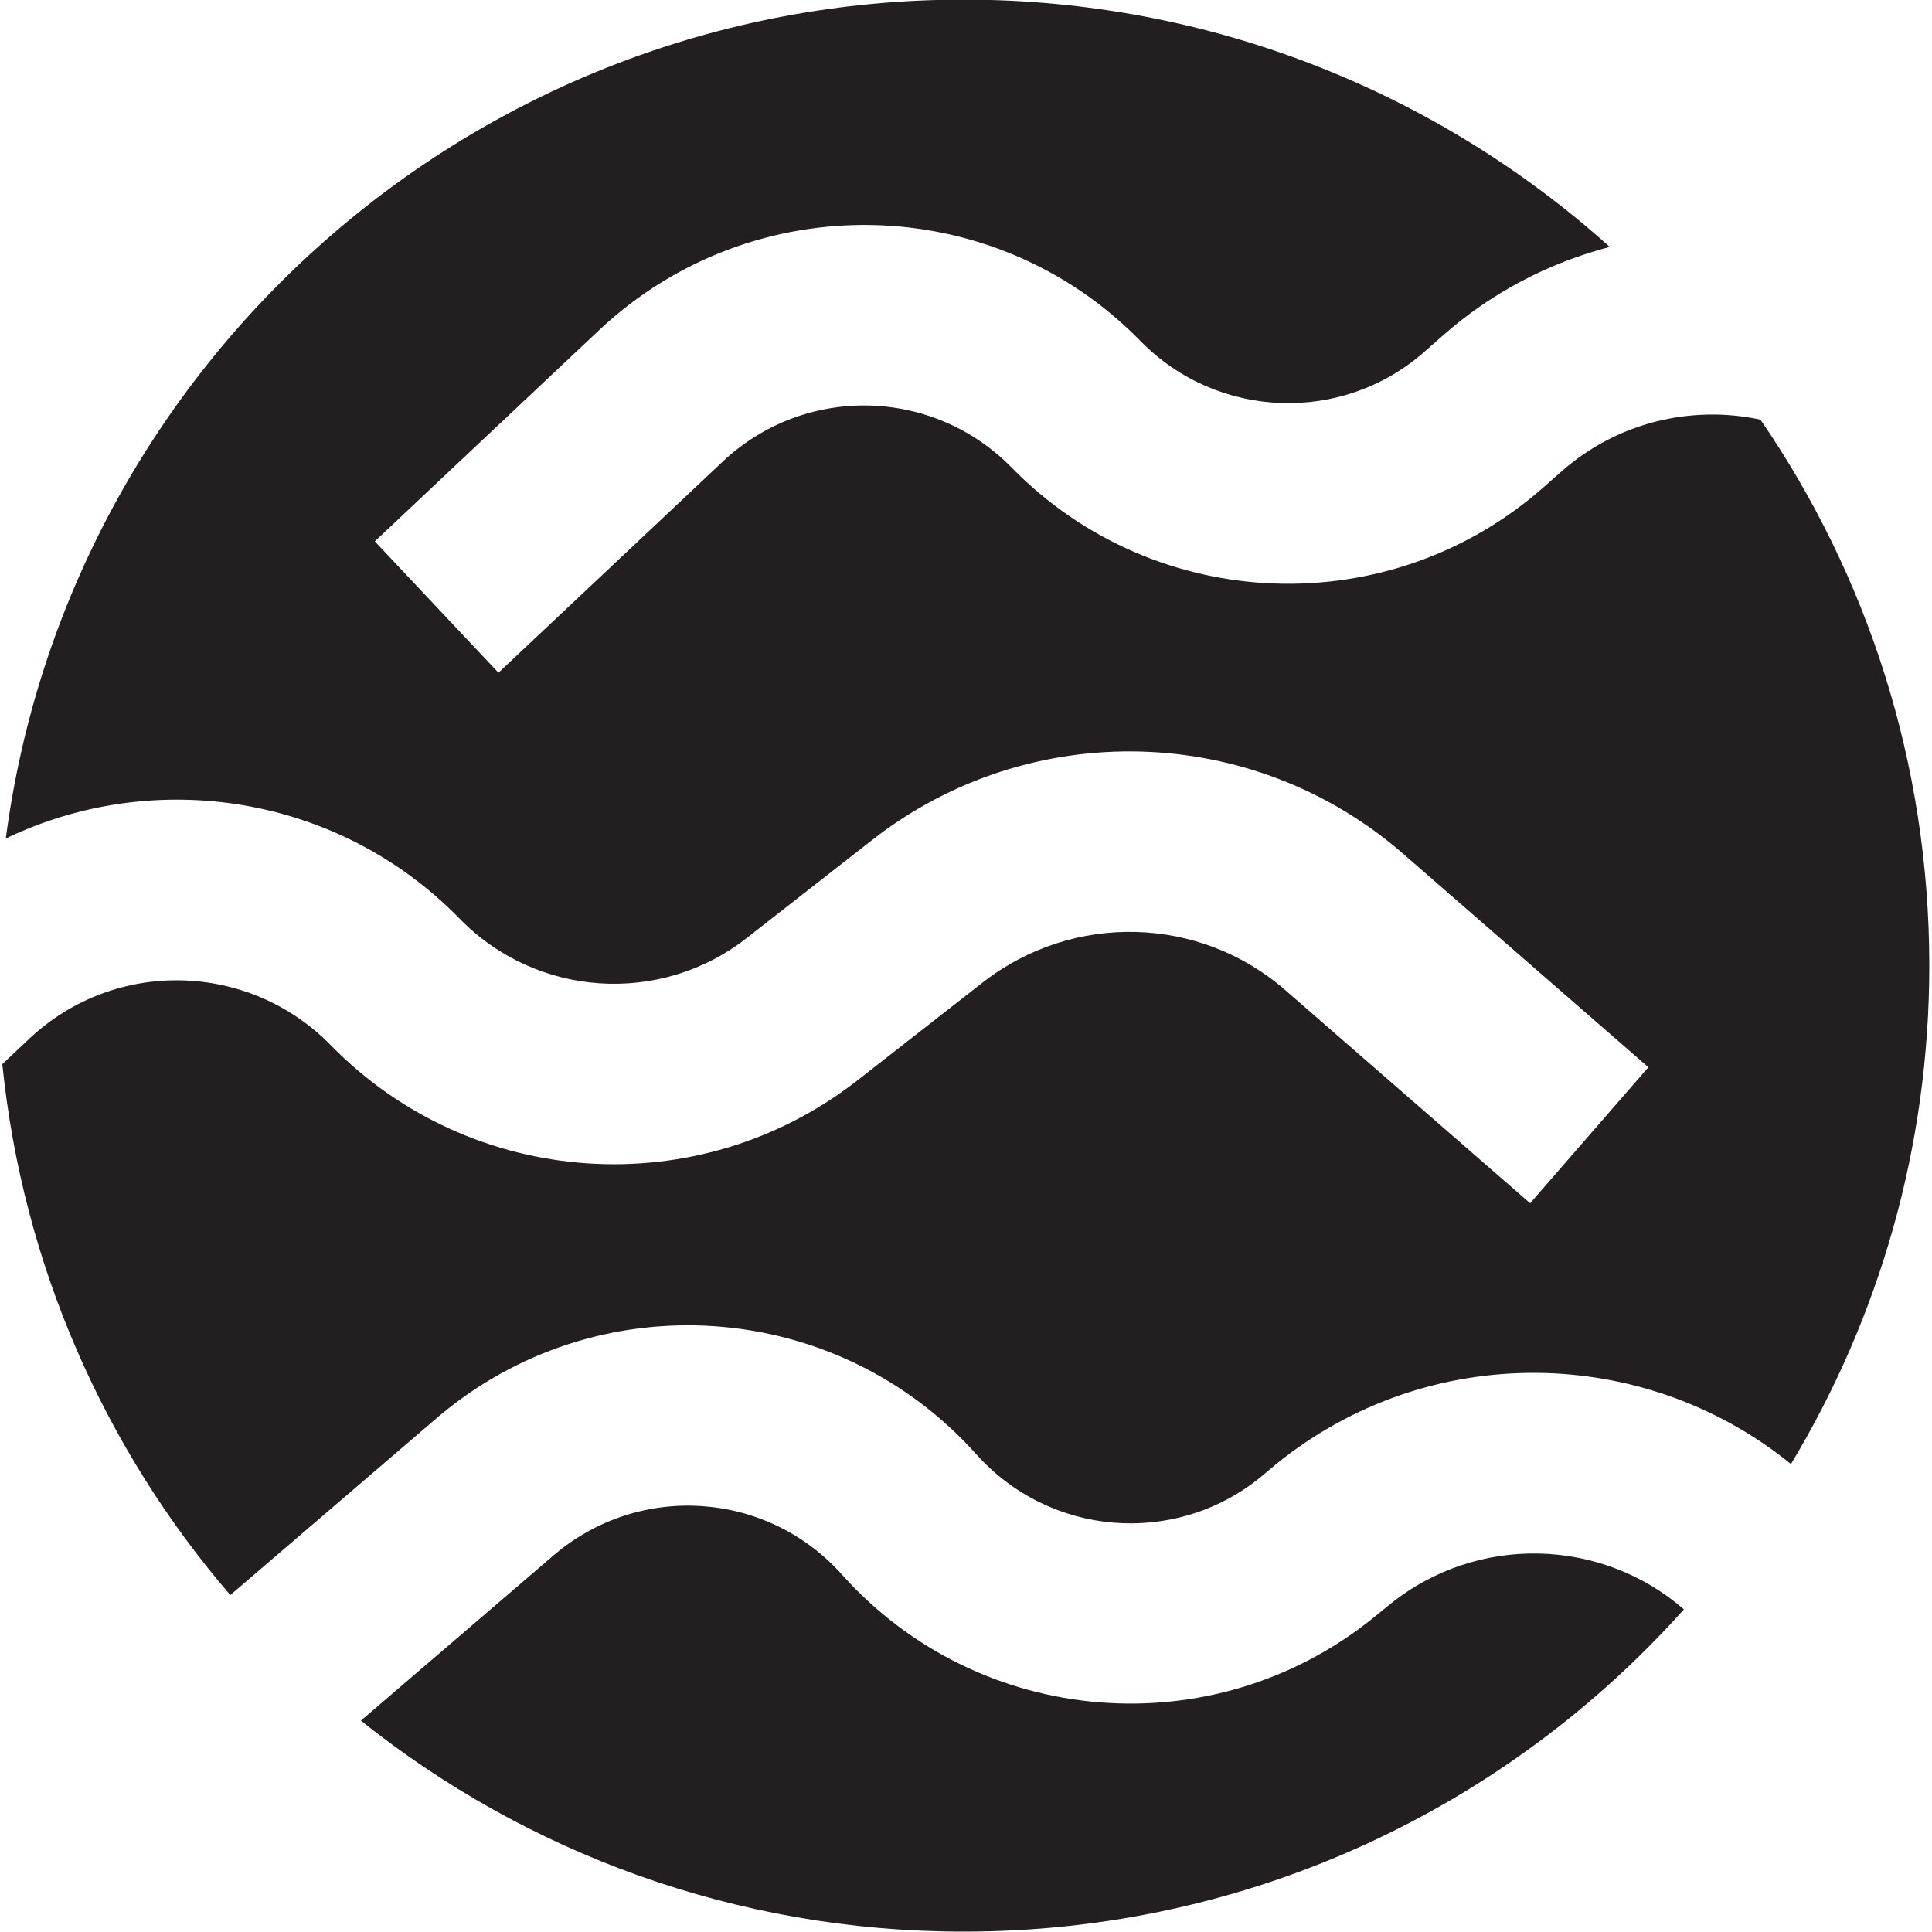
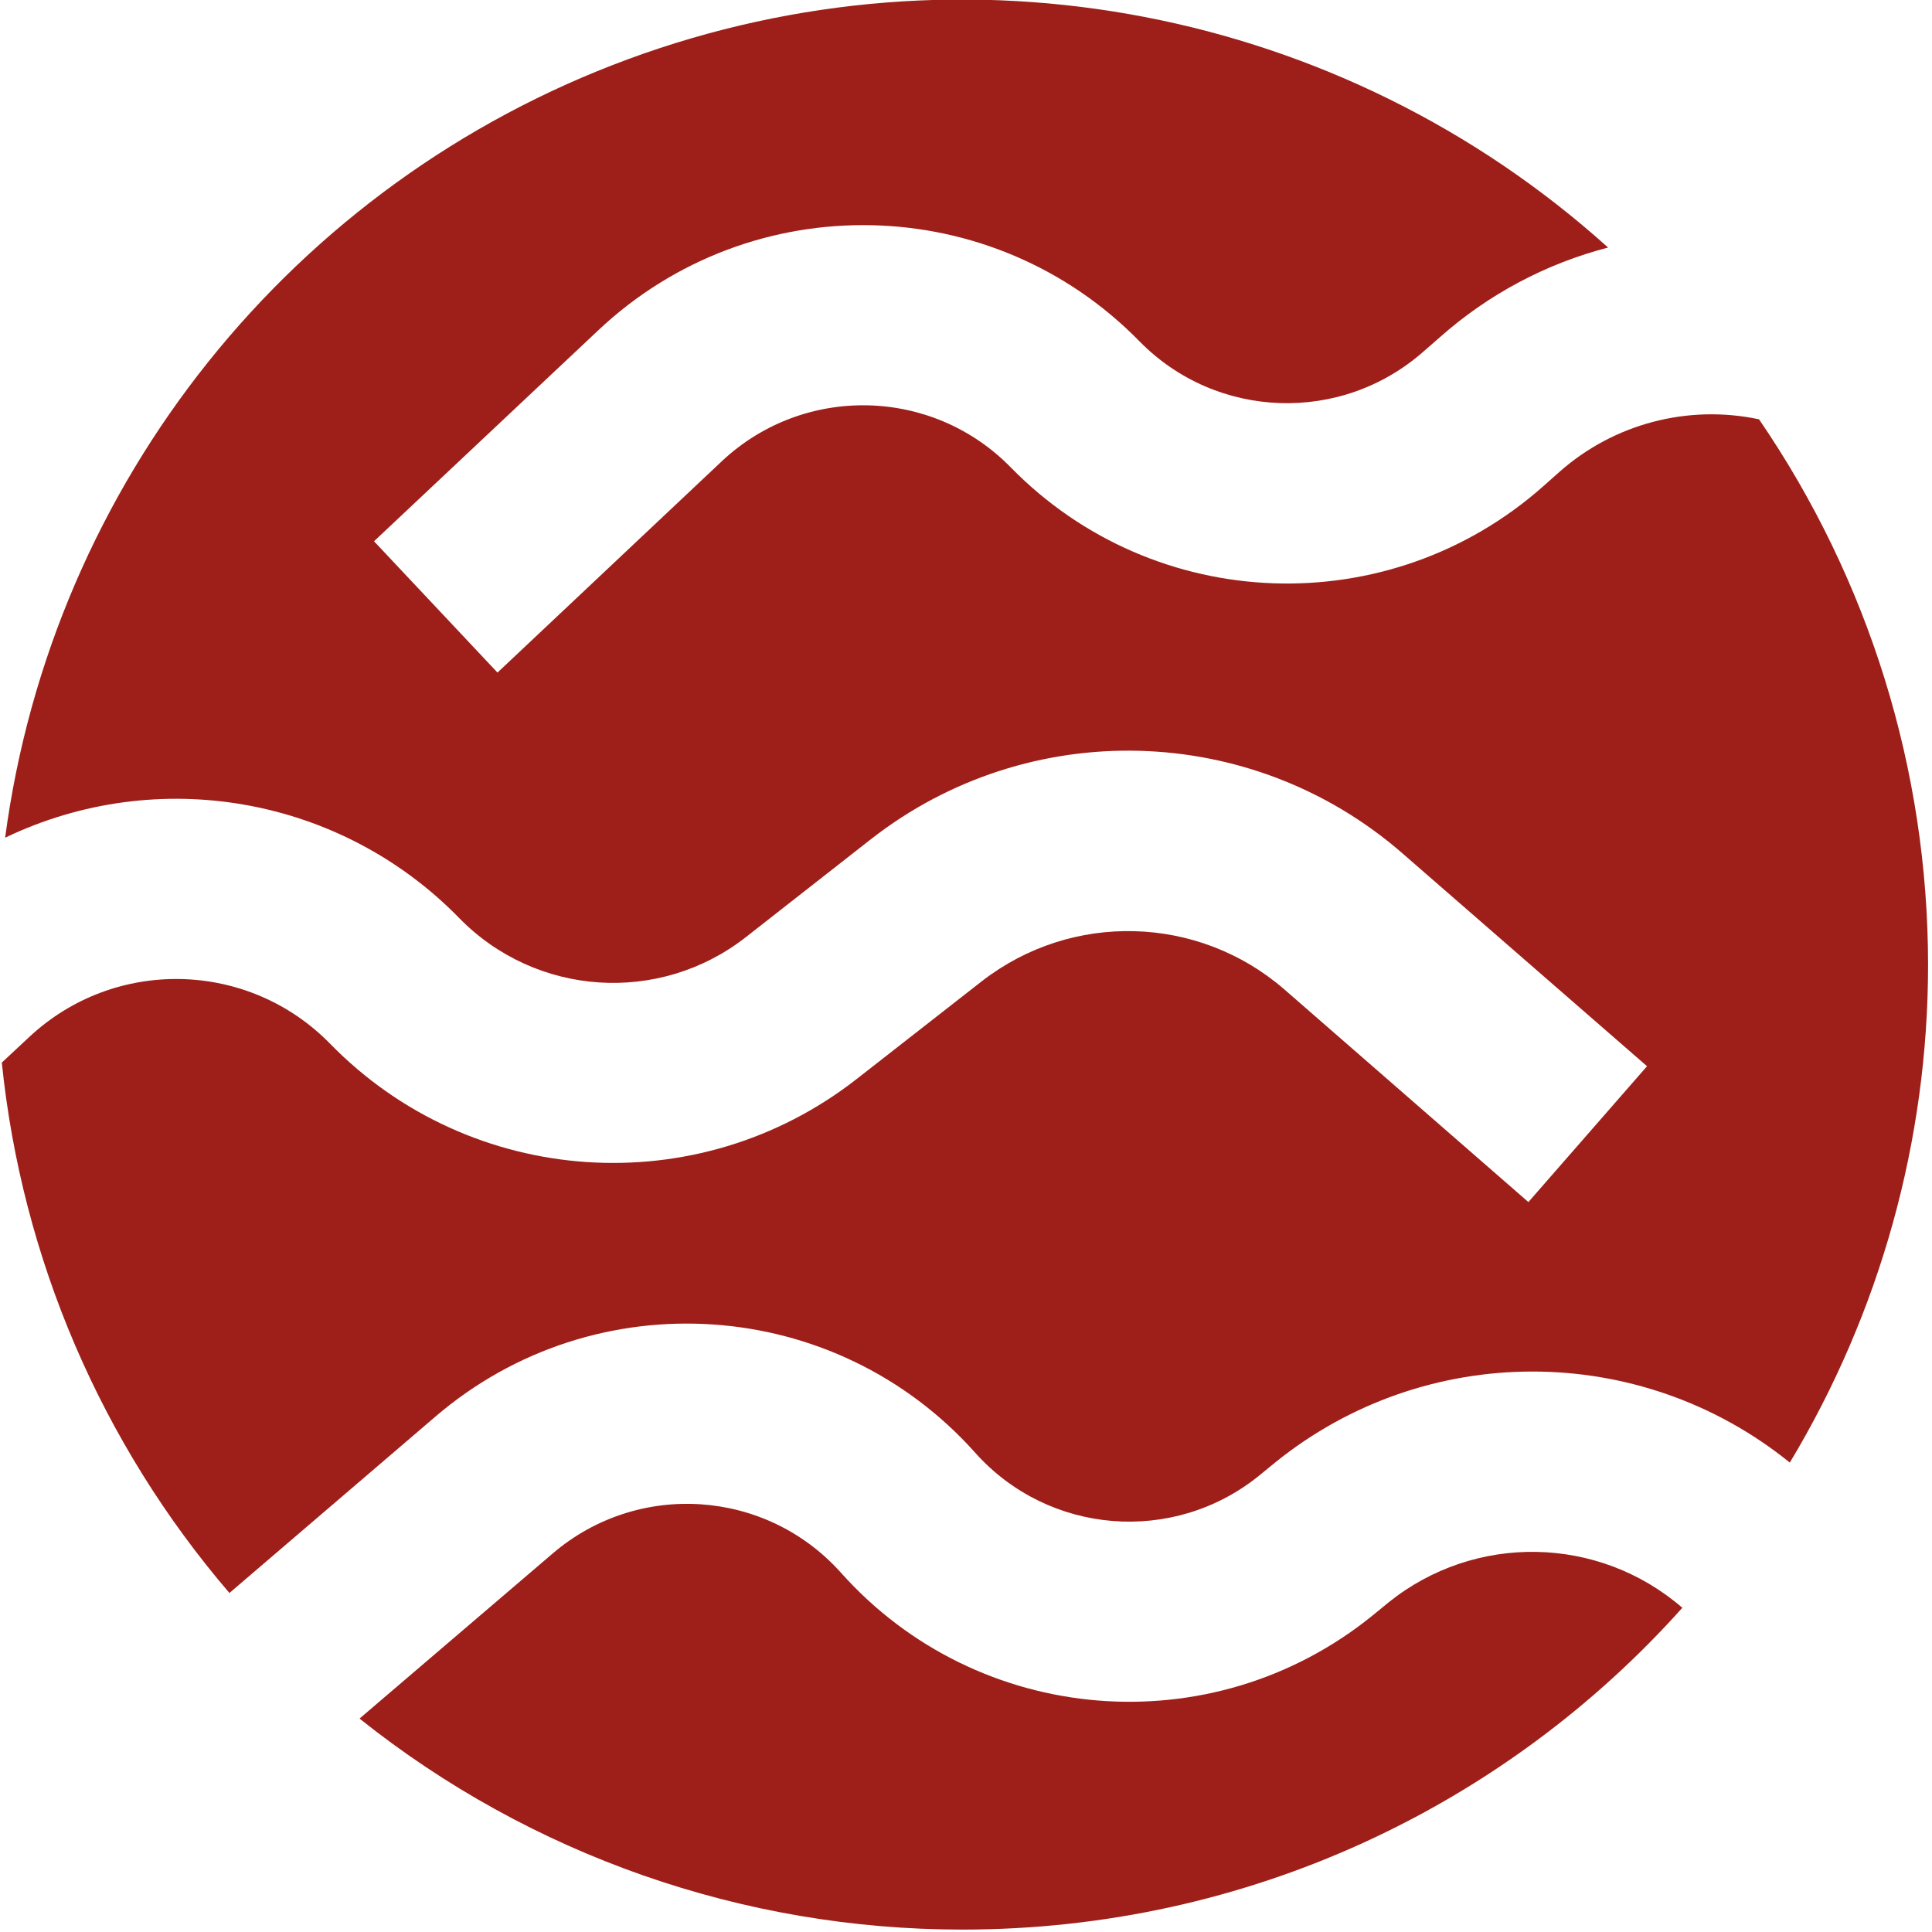
- <svg xmlns="http://www.w3.org/2000/svg" x="0px" y="0px" viewBox="0 0 500 500" xml:space="preserve">
-   <path d="M249.4 499.9c74.1 0 140.6-32.2 186.4-83.4-21.3-18.5-53.4-19.6-76.1-1.3l-4.3 3.5c-41.5 33.5-102 28.5-137.5-11.2-19.4-21.7-52.5-23.9-74.6-5l-49.9 42.8c42.7 34.1 96.9 54.6 156 54.6m81-121.1c39.5-31.9 95.1-30.8 133.1.1 22.7-37.7 35.8-81.8 35.8-129 0-52.4-16.1-101.1-43.7-141.3-17.8-3.8-37.1.6-51.7 13.6l-4.2 3.7c-39.9 35.4-100.6 33.2-137.9-4.9-20.4-20.8-53.6-21.5-74.8-1.5l-58 54.6-32-34 58.1-54.7c39.7-37.3 102-36.1 140.1 2.9 19.9 20.3 52.3 21.5 73.6 2.6l4.2-3.7c12.9-11.5 27.9-19.2 43.6-23.3-44.3-39.8-103-64-167.2-64C122.5-.1 17.6 94.4 1.5 217 40 198.5 87.6 205.6 119 237.8c19.8 20.3 51.8 22.5 74.2 5l32.5-25.4c40.8-31.9 98.6-30.4 137.6 3.7l63.3 55.1-30.6 35.2-63.3-55.1c-22.2-19.4-55-20.2-78.3-2.1l-32.5 25.4c-41.1 32.1-99.8 28.2-136.3-9.1-21.2-21.7-55.9-22.5-78-1.7l-7 6.6c5.3 52.2 26.6 99.7 59 137.4l53.3-45.7c41.4-35.5 103.5-31.3 139.8 9.3 19 21.2 51.2 23.9 73.4 6z" style="fill-rule:evenodd;clip-rule:evenodd;fill:#231f20" />
+ <svg xmlns="http://www.w3.org/2000/svg" fill="none" viewBox="0 0 64 64">
+   <path fill="#9e1f19" fill-rule="evenodd" d="M31.88 63.92c9.48 0 18-4.12 23.85-10.66a7.6 7.6 0 0 0-9.73-.18l-.55.45a12.8 12.8 0 0 1-17.6-1.44 6.84 6.84 0 0 0-9.54-.63l-6.4 5.47a32 32 0 0 0 19.97 6.99m10.37-15.48a13.56 13.56 0 0 1 17.04.01 32 32 0 0 0 4.58-16.49 32 32 0 0 0-5.6-18.07 7.6 7.6 0 0 0-6.61 1.74l-.54.48a12.8 12.8 0 0 1-17.64-.63 6.84 6.84 0 0 0-9.57-.2l-7.43 7-4.09-4.35 7.43-6.99a12.8 12.8 0 0 1 17.93.37 6.84 6.84 0 0 0 9.41.33l.54-.47a13.5 13.5 0 0 1 5.57-2.97A31.98 31.98 0 0 0 .17 27.75a13.1 13.1 0 0 1 15.04 2.66 7.13 7.13 0 0 0 9.49.64l4.15-3.25a13.84 13.84 0 0 1 17.61.47l8.1 7.05-3.93 4.5-8.09-7.05a7.9 7.9 0 0 0-10.01-.27l-4.16 3.25a13.1 13.1 0 0 1-17.43-1.17 7.13 7.13 0 0 0-9.98-.22l-.9.84A32 32 0 0 0 7.6 52.77l6.82-5.84a12.8 12.8 0 0 1 17.89 1.2 6.84 6.84 0 0 0 9.39.76z" clip-rule="evenodd" />
</svg>
